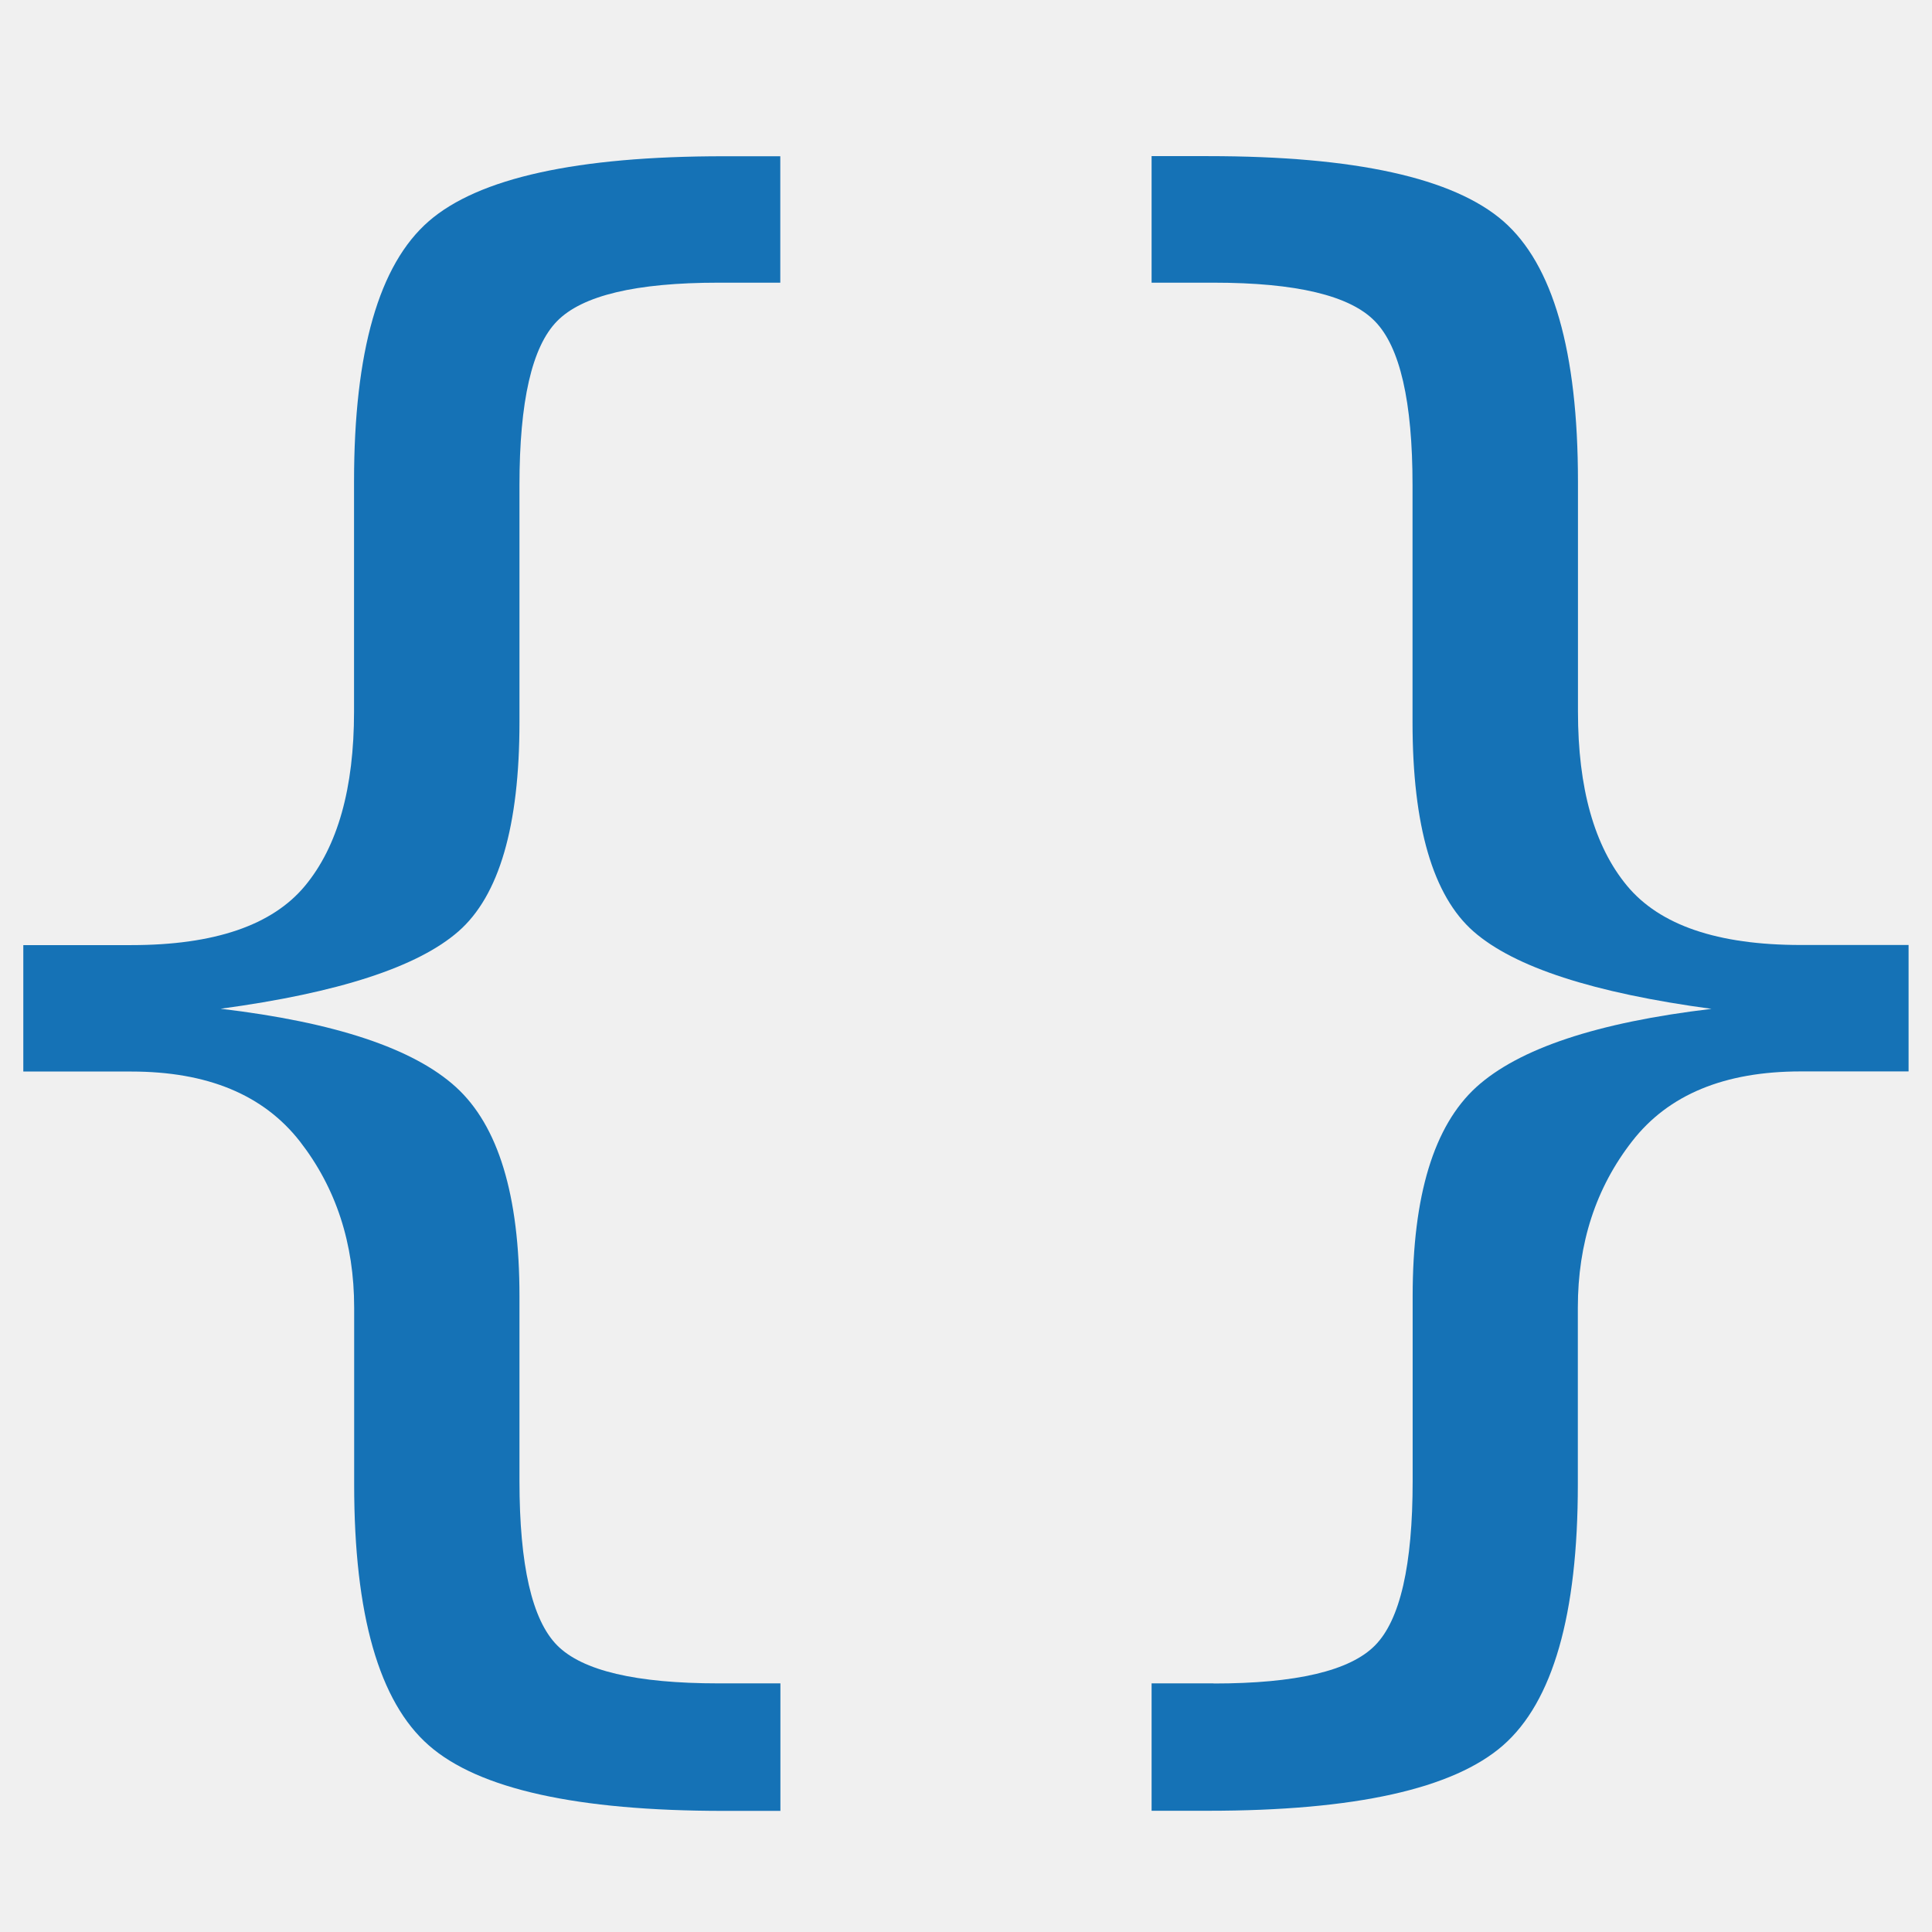
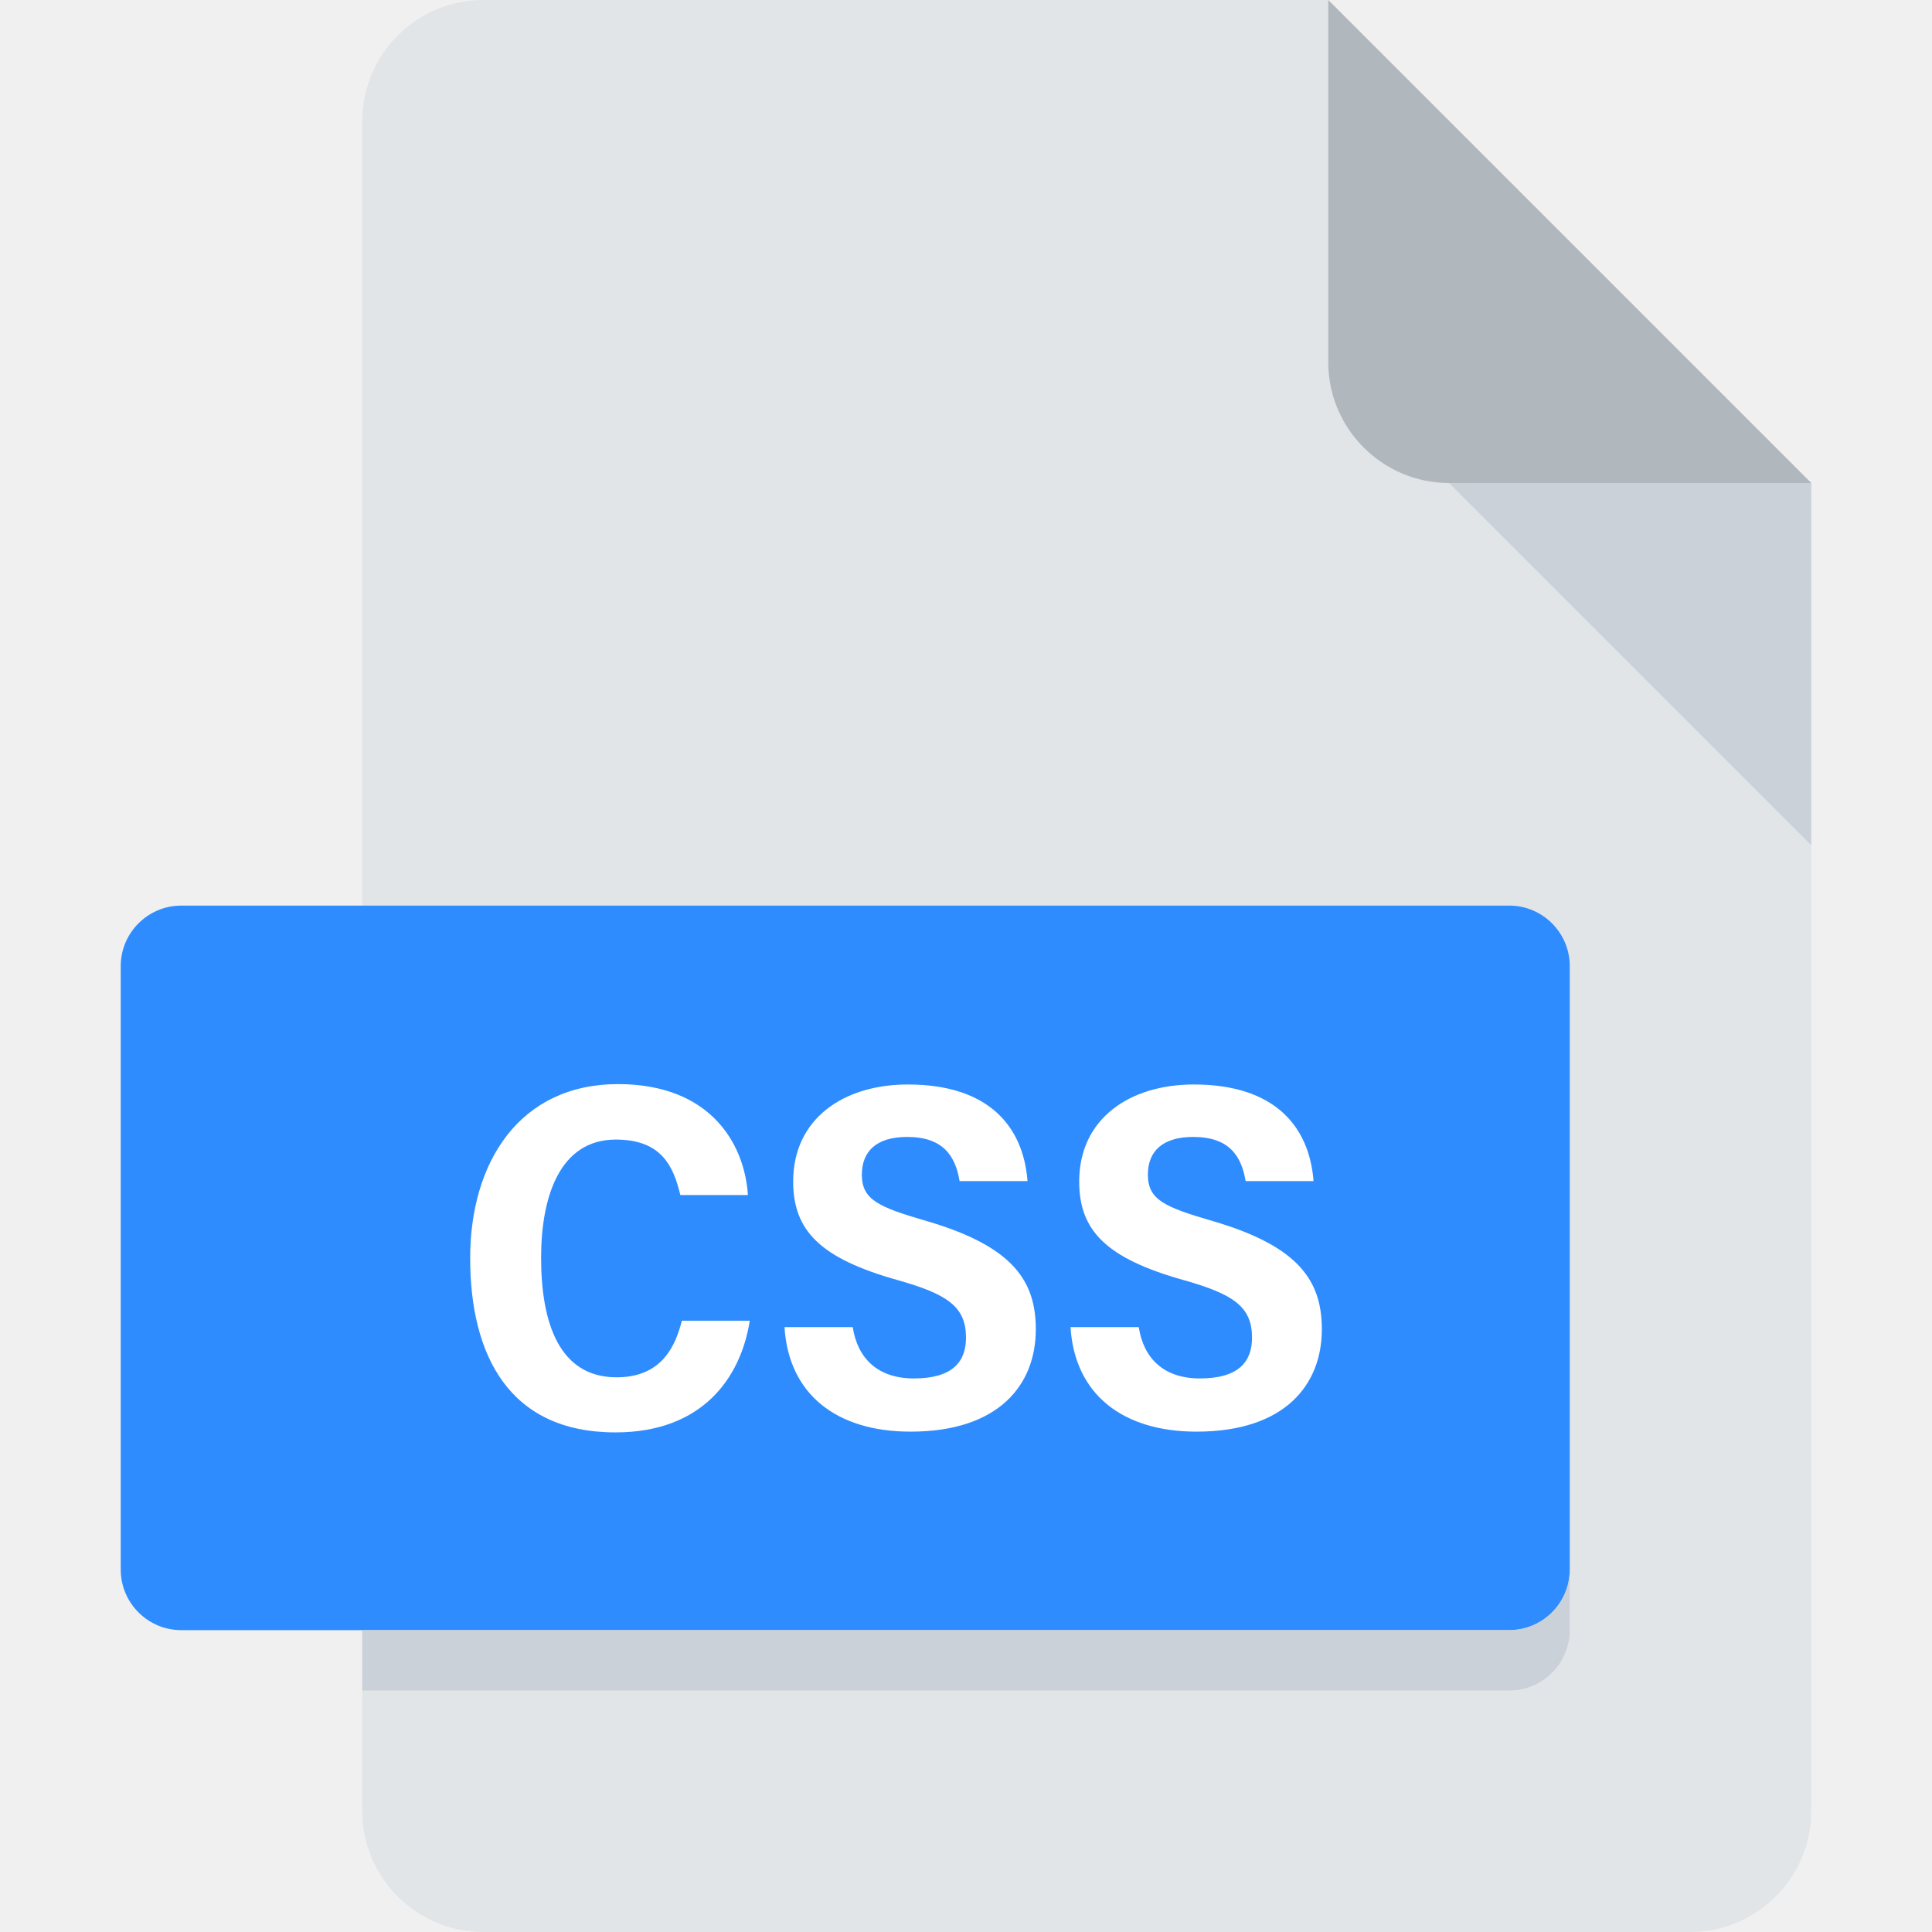
- <svg xmlns="http://www.w3.org/2000/svg" version="1.1" baseProfile="tiny" x="0px" y="0px" width="16px" height="16px" viewBox="0 0 16 16" xml:space="preserve">
-   <g id="Layer_1" display="none">
-     <g display="inline">
-       <path fill="#1572B6" d="M6.016,1.414c-0.16,0-0.288,0.04-0.384,0.12C5.536,1.614,5.459,1.718,5.4,1.846    c-0.059,0.128-0.099,0.275-0.12,0.44C5.259,2.451,5.248,2.62,5.248,2.79v2.928c0,0.374-0.056,0.691-0.168,0.952    C4.969,6.932,4.838,7.147,4.688,7.318C4.539,7.489,4.387,7.617,4.232,7.702c-0.155,0.086-0.28,0.139-0.376,0.16V7.91    C3.952,7.92,4.077,7.963,4.232,8.038s0.307,0.194,0.456,0.36s0.28,0.381,0.392,0.648s0.168,0.603,0.168,1.008v2.912    c0,0.16,0.011,0.322,0.032,0.488c0.021,0.165,0.061,0.314,0.12,0.447c0.059,0.134,0.136,0.24,0.232,0.32    c0.096,0.08,0.224,0.12,0.384,0.12h0.8v0.96h-1.12c-0.203,0-0.406-0.046-0.608-0.136c-0.203-0.091-0.387-0.225-0.552-0.4    c-0.166-0.176-0.302-0.395-0.408-0.656c-0.106-0.261-0.16-0.562-0.16-0.903V10.31c0-0.288-0.038-0.549-0.112-0.784    C3.781,9.291,3.683,9.094,3.56,8.934c-0.123-0.16-0.264-0.283-0.424-0.368C2.976,8.48,2.811,8.438,2.64,8.438V7.35    c0.17,0,0.336-0.045,0.496-0.136c0.16-0.09,0.301-0.218,0.424-0.384s0.221-0.365,0.296-0.6c0.075-0.234,0.112-0.491,0.112-0.768    V2.55c0-0.341,0.053-0.643,0.16-0.904s0.243-0.48,0.408-0.656c0.165-0.176,0.349-0.309,0.552-0.4    C5.291,0.5,5.493,0.454,5.697,0.454h1.12v0.96H6.016z" />
-       <path fill="#1572B6" d="M9.984,14.342c0.16,0,0.288-0.04,0.385-0.12c0.096-0.08,0.173-0.184,0.231-0.312    c0.059-0.128,0.099-0.274,0.12-0.439c0.021-0.166,0.032-0.334,0.032-0.504v-2.912c0-0.373,0.056-0.69,0.168-0.952    c0.112-0.261,0.242-0.477,0.392-0.647c0.149-0.171,0.302-0.299,0.456-0.384c0.154-0.085,0.28-0.138,0.376-0.16V7.862    c-0.096-0.01-0.222-0.053-0.376-0.128s-0.307-0.194-0.456-0.36s-0.279-0.381-0.392-0.648s-0.168-0.603-0.168-1.008V2.822    c0-0.181-0.011-0.354-0.032-0.52c-0.021-0.165-0.062-0.314-0.12-0.448s-0.136-0.24-0.231-0.32c-0.097-0.08-0.225-0.12-0.385-0.12    H9.184v-0.96h1.12c0.202,0,0.405,0.045,0.608,0.136c0.202,0.091,0.386,0.224,0.552,0.4c0.165,0.176,0.301,0.395,0.408,0.656    c0.106,0.261,0.16,0.562,0.16,0.904v2.912c0,0.288,0.037,0.549,0.111,0.784c0.075,0.234,0.174,0.435,0.296,0.6    c0.123,0.166,0.265,0.291,0.425,0.376C13.024,7.308,13.19,7.35,13.36,7.35v1.088c-0.17,0-0.336,0.045-0.495,0.136    c-0.16,0.091-0.302,0.219-0.425,0.384c-0.122,0.165-0.221,0.362-0.296,0.592c-0.074,0.229-0.111,0.482-0.111,0.76v2.896    c0,0.341-0.054,0.643-0.16,0.903c-0.107,0.262-0.243,0.48-0.408,0.656c-0.166,0.176-0.35,0.31-0.552,0.4    c-0.203,0.09-0.406,0.136-0.608,0.136h-1.12v-0.96H9.984z" />
-     </g>
-   </g>
-   <g id="Layer_2">
+ <svg xmlns="http://www.w3.org/2000/svg" version="1.1" id="Layer_1" x="0px" y="0px" viewBox="0 0 512 512" style="enable-background:new 0 0 512 512;" xml:space="preserve">
+   <style type="text/css">
+ 	.st0{fill:#E2E5E7;}
+ 	.st1{fill:#B0B7BD;}
+ 	.st2{fill:#CAD1D8;}
+ 	.st3{fill:#2E8CFF;}
+ 	.st4{fill:#FFFFFF;}
+ </style>
+   <path class="st0" d="M128,0c-17.6,0-32,14.4-32,32v448c0,17.6,14.4,32,32,32h320c17.6,0,32-14.4,32-32V128L352,0H128z" />
+   <path class="st1" d="M384,128h96L352,0v96C352,113.6,366.4,128,384,128z" />
+   <polygon class="st2" points="480,224 384,128 480,128 " />
+   <path class="st3" d="M416,416c0,8.8-7.2,16-16,16H48c-8.8,0-16-7.2-16-16V256c0-8.8,7.2-16,16-16h352c8.8,0,16,7.2,16,16V416z" />
+   <path class="st2" d="M400,432H96v16h304c8.8,0,16-7.2,16-16v-16C416,424.8,408.8,432,400,432z" />
+   <g>
    <g>
-       <path fill="#1572B6" d="M6.463,13.942v1.055H5.994c-1.216,0-2.03-0.181-2.442-0.542c-0.413-0.361-0.619-1.082-0.619-2.161v-1.465    c0-0.532-0.15-0.991-0.45-1.377C2.181,9.066,1.717,8.874,1.087,8.874H0.193V7.827h0.894c0.688,0,1.168-0.164,1.439-0.491    c0.271-0.327,0.406-0.808,0.406-1.443V3.989c0-1.079,0.206-1.798,0.619-2.157c0.412-0.358,1.227-0.538,2.442-0.538h0.469v1.047    H5.95c-0.684,0-1.129,0.106-1.337,0.319C4.405,2.872,4.302,3.325,4.302,4.018v1.963c0,0.859-0.168,1.437-0.505,1.732    s-0.994,0.509-1.97,0.641c0.947,0.112,1.597,0.329,1.948,0.648c0.352,0.32,0.527,0.897,0.527,1.732v1.53    c0,0.698,0.104,1.152,0.312,1.362s0.653,0.315,1.337,0.315H6.463z" />
-       <path fill="#1572B6" d="M10.051,13.942c0.683,0,1.129-0.105,1.336-0.315c0.208-0.21,0.312-0.664,0.312-1.362v-1.53    c0-0.835,0.176-1.412,0.527-1.732c0.352-0.319,1.001-0.536,1.948-0.648c-0.977-0.132-1.633-0.345-1.971-0.641    c-0.336-0.295-0.505-0.873-0.505-1.732V4.018c0-0.693-0.104-1.146-0.312-1.358c-0.207-0.213-0.653-0.319-1.336-0.319H9.537V1.293    h0.469c1.217,0,2.03,0.18,2.443,0.538c0.412,0.359,0.619,1.078,0.619,2.157v1.904c0,0.635,0.135,1.116,0.406,1.443    c0.271,0.327,0.75,0.491,1.439,0.491h0.893v1.047h-0.893c-0.631,0-1.096,0.192-1.396,0.578c-0.301,0.386-0.45,0.845-0.45,1.377    v1.465c0,1.079-0.207,1.8-0.619,2.161c-0.413,0.361-1.227,0.542-2.443,0.542H9.537v-1.055H10.051z" />
+       <path class="st4" d="M198.7,350c-2.4,15.2-12.6,29.6-35.6,29.6c-28.3,0-38.5-20.6-38.5-46.2c0-25.3,13-46.1,39.2-46.1    c24.2,0,33.5,15.5,34.4,29.4h-17.9c-1.8-7.4-4.8-14.7-17.1-14.7c-14.9,0-19.8,15.2-19.8,31.3c0,17.1,4.7,31.7,20,31.7    c12,0,15.6-8.3,17.3-15H198.7z" />
+       <path class="st4" d="M226,351.8c1.3,8.2,6.6,13.5,16.2,13.5c10.2,0,13.8-4.4,13.8-10.8c0-8.2-4.9-11.5-17.9-15.2    c-20.8-5.8-27.9-13.2-27.9-26.2c0-16.6,13.3-25.7,30.4-25.7c21.5,0,30.6,11.2,31.7,25.6h-18c-1.1-6.6-4.3-11.7-13.9-11.7    c-8,0-12,3.7-12,10c0,6.7,4.5,8.6,17.2,12.3c22.9,6.7,28.9,15.9,28.9,28.7c0,14.6-9.7,27.1-33.2,27.1c-19.6,0-32.3-9.9-33.4-27.7    H226z" />
+       <path class="st4" d="M301.8,351.8c1.3,8.2,6.6,13.5,16.2,13.5c10.2,0,13.8-4.4,13.8-10.8c0-8.2-4.9-11.5-17.9-15.2    c-20.8-5.8-27.9-13.2-27.9-26.2c0-16.6,13.3-25.7,30.4-25.7c21.5,0,30.6,11.2,31.7,25.6h-18c-1.1-6.6-4.3-11.7-13.9-11.7    c-8,0-12,3.7-12,10c0,6.7,4.5,8.6,17.2,12.3c22.9,6.7,28.9,15.9,28.9,28.7c0,14.6-9.7,27.1-33.2,27.1c-19.6,0-32.3-9.9-33.4-27.7    H301.8z" />
    </g>
  </g>
</svg>
